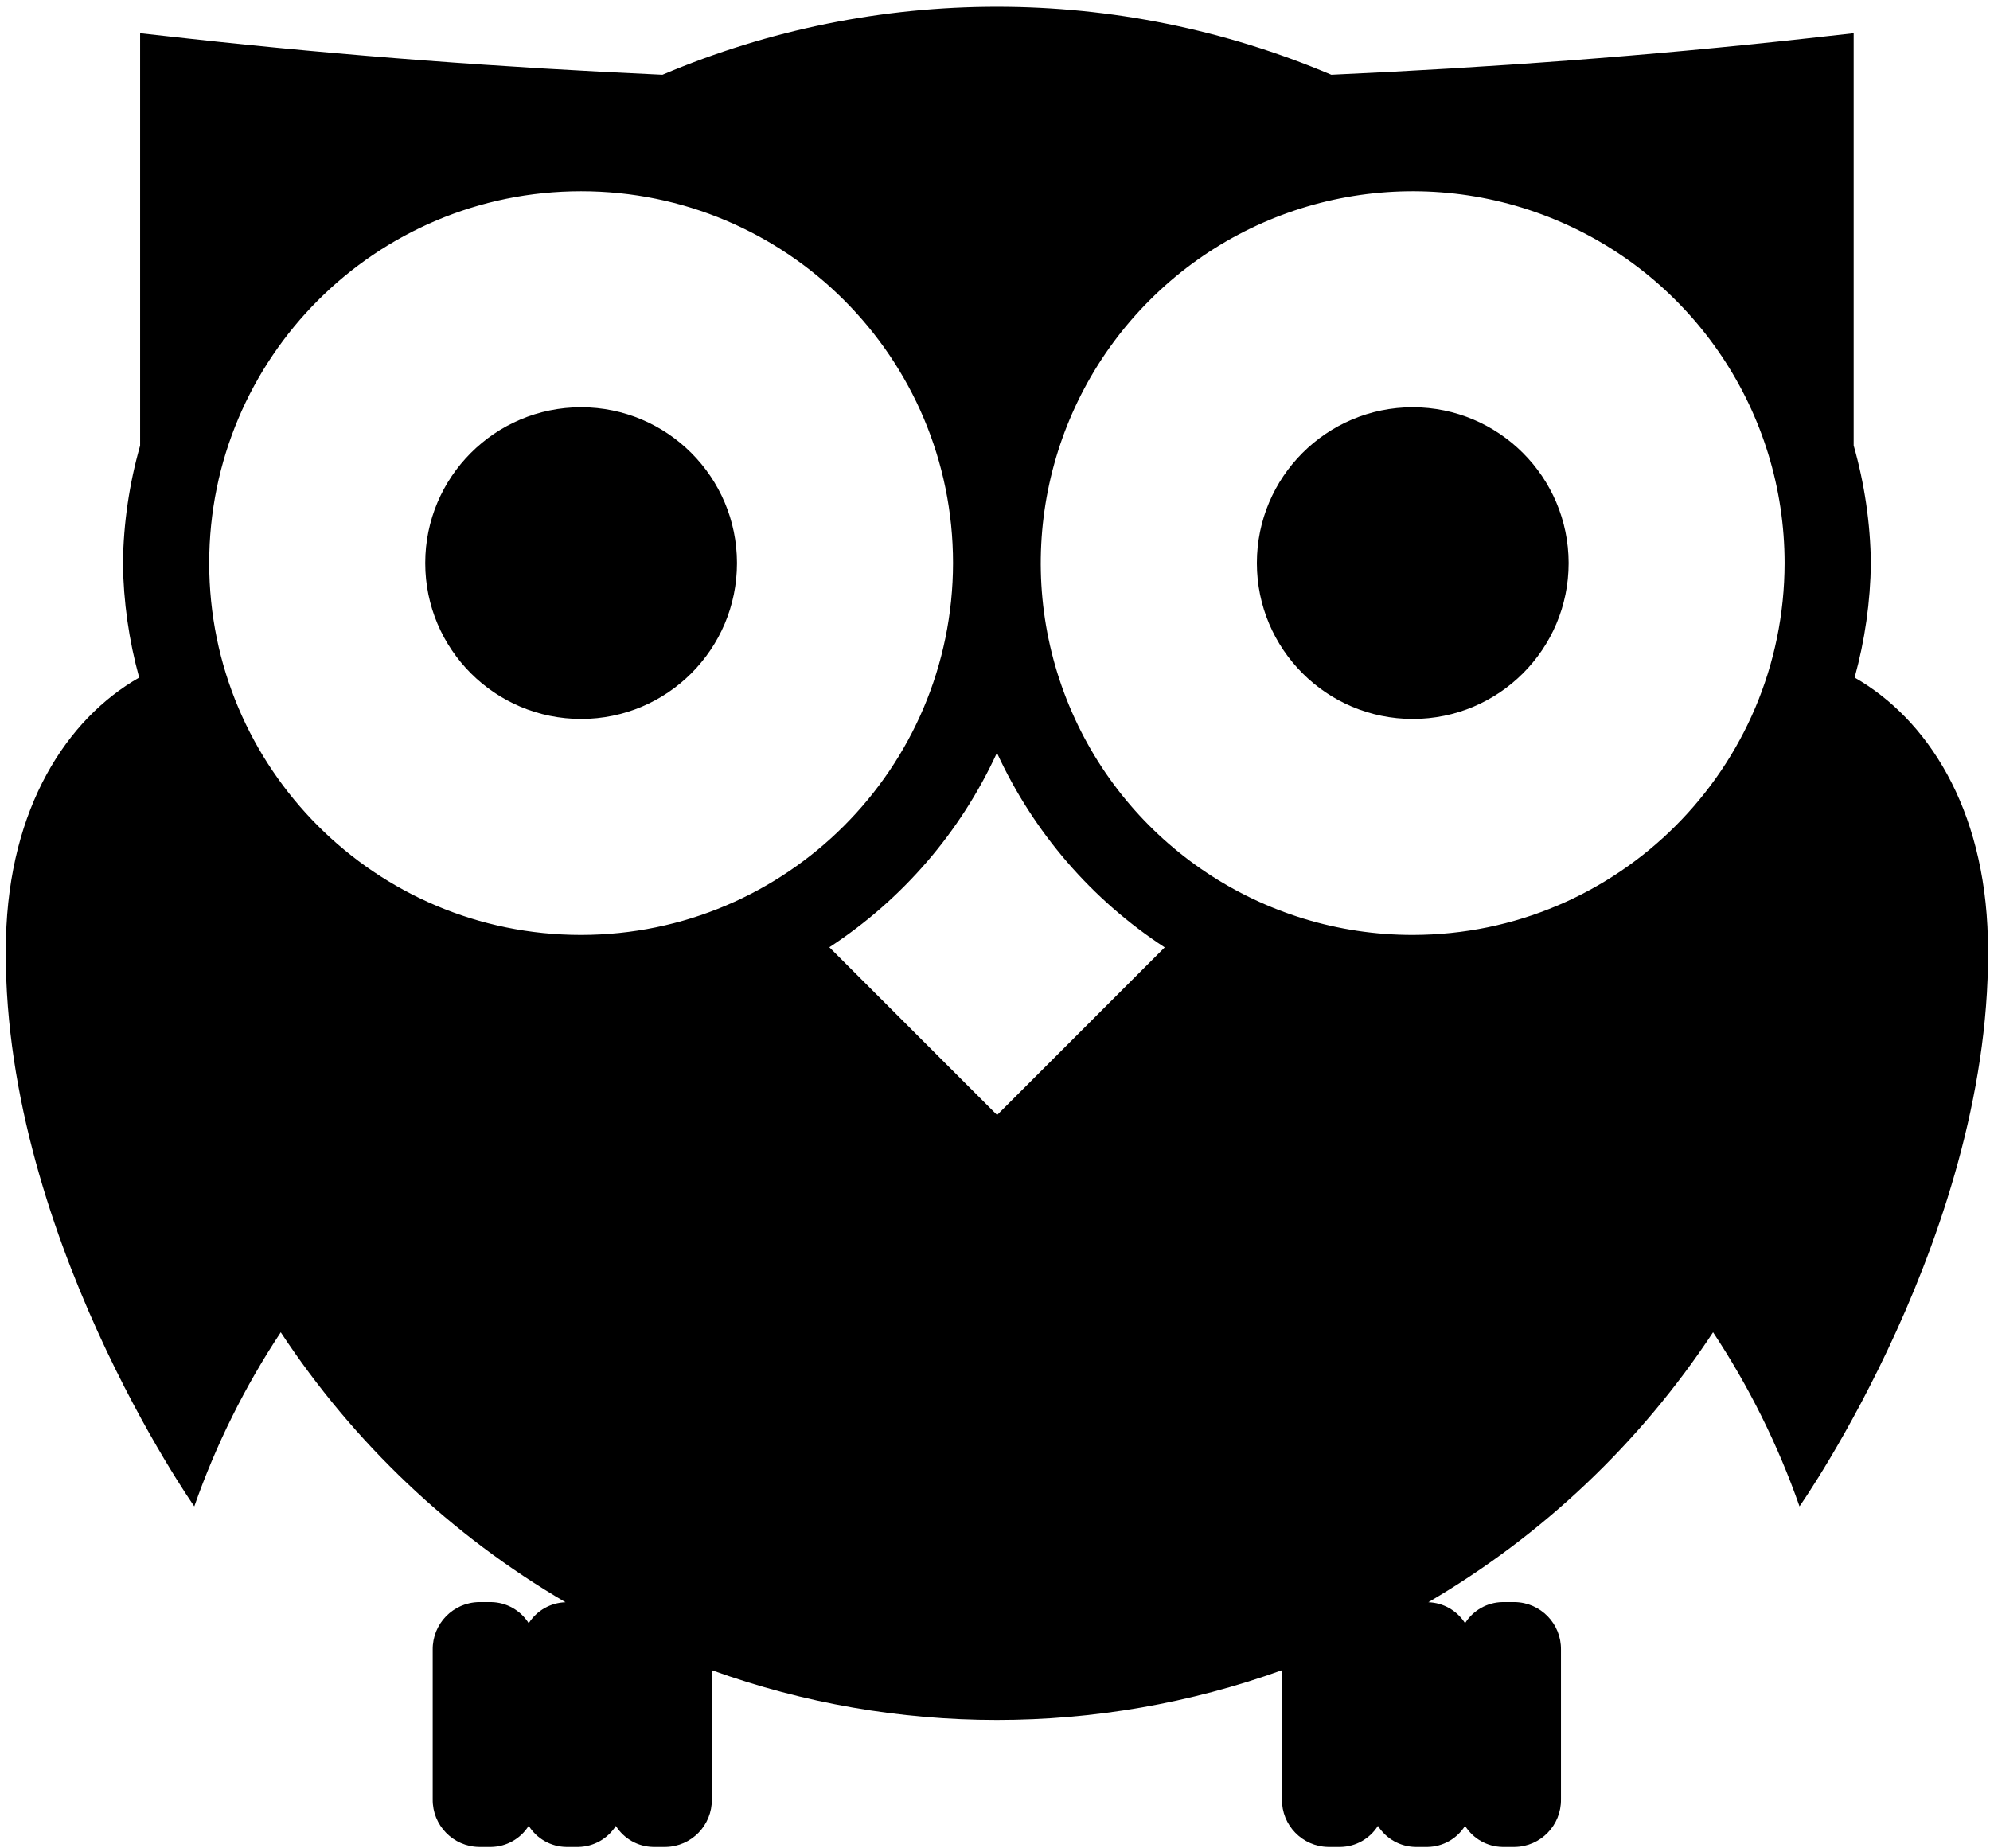
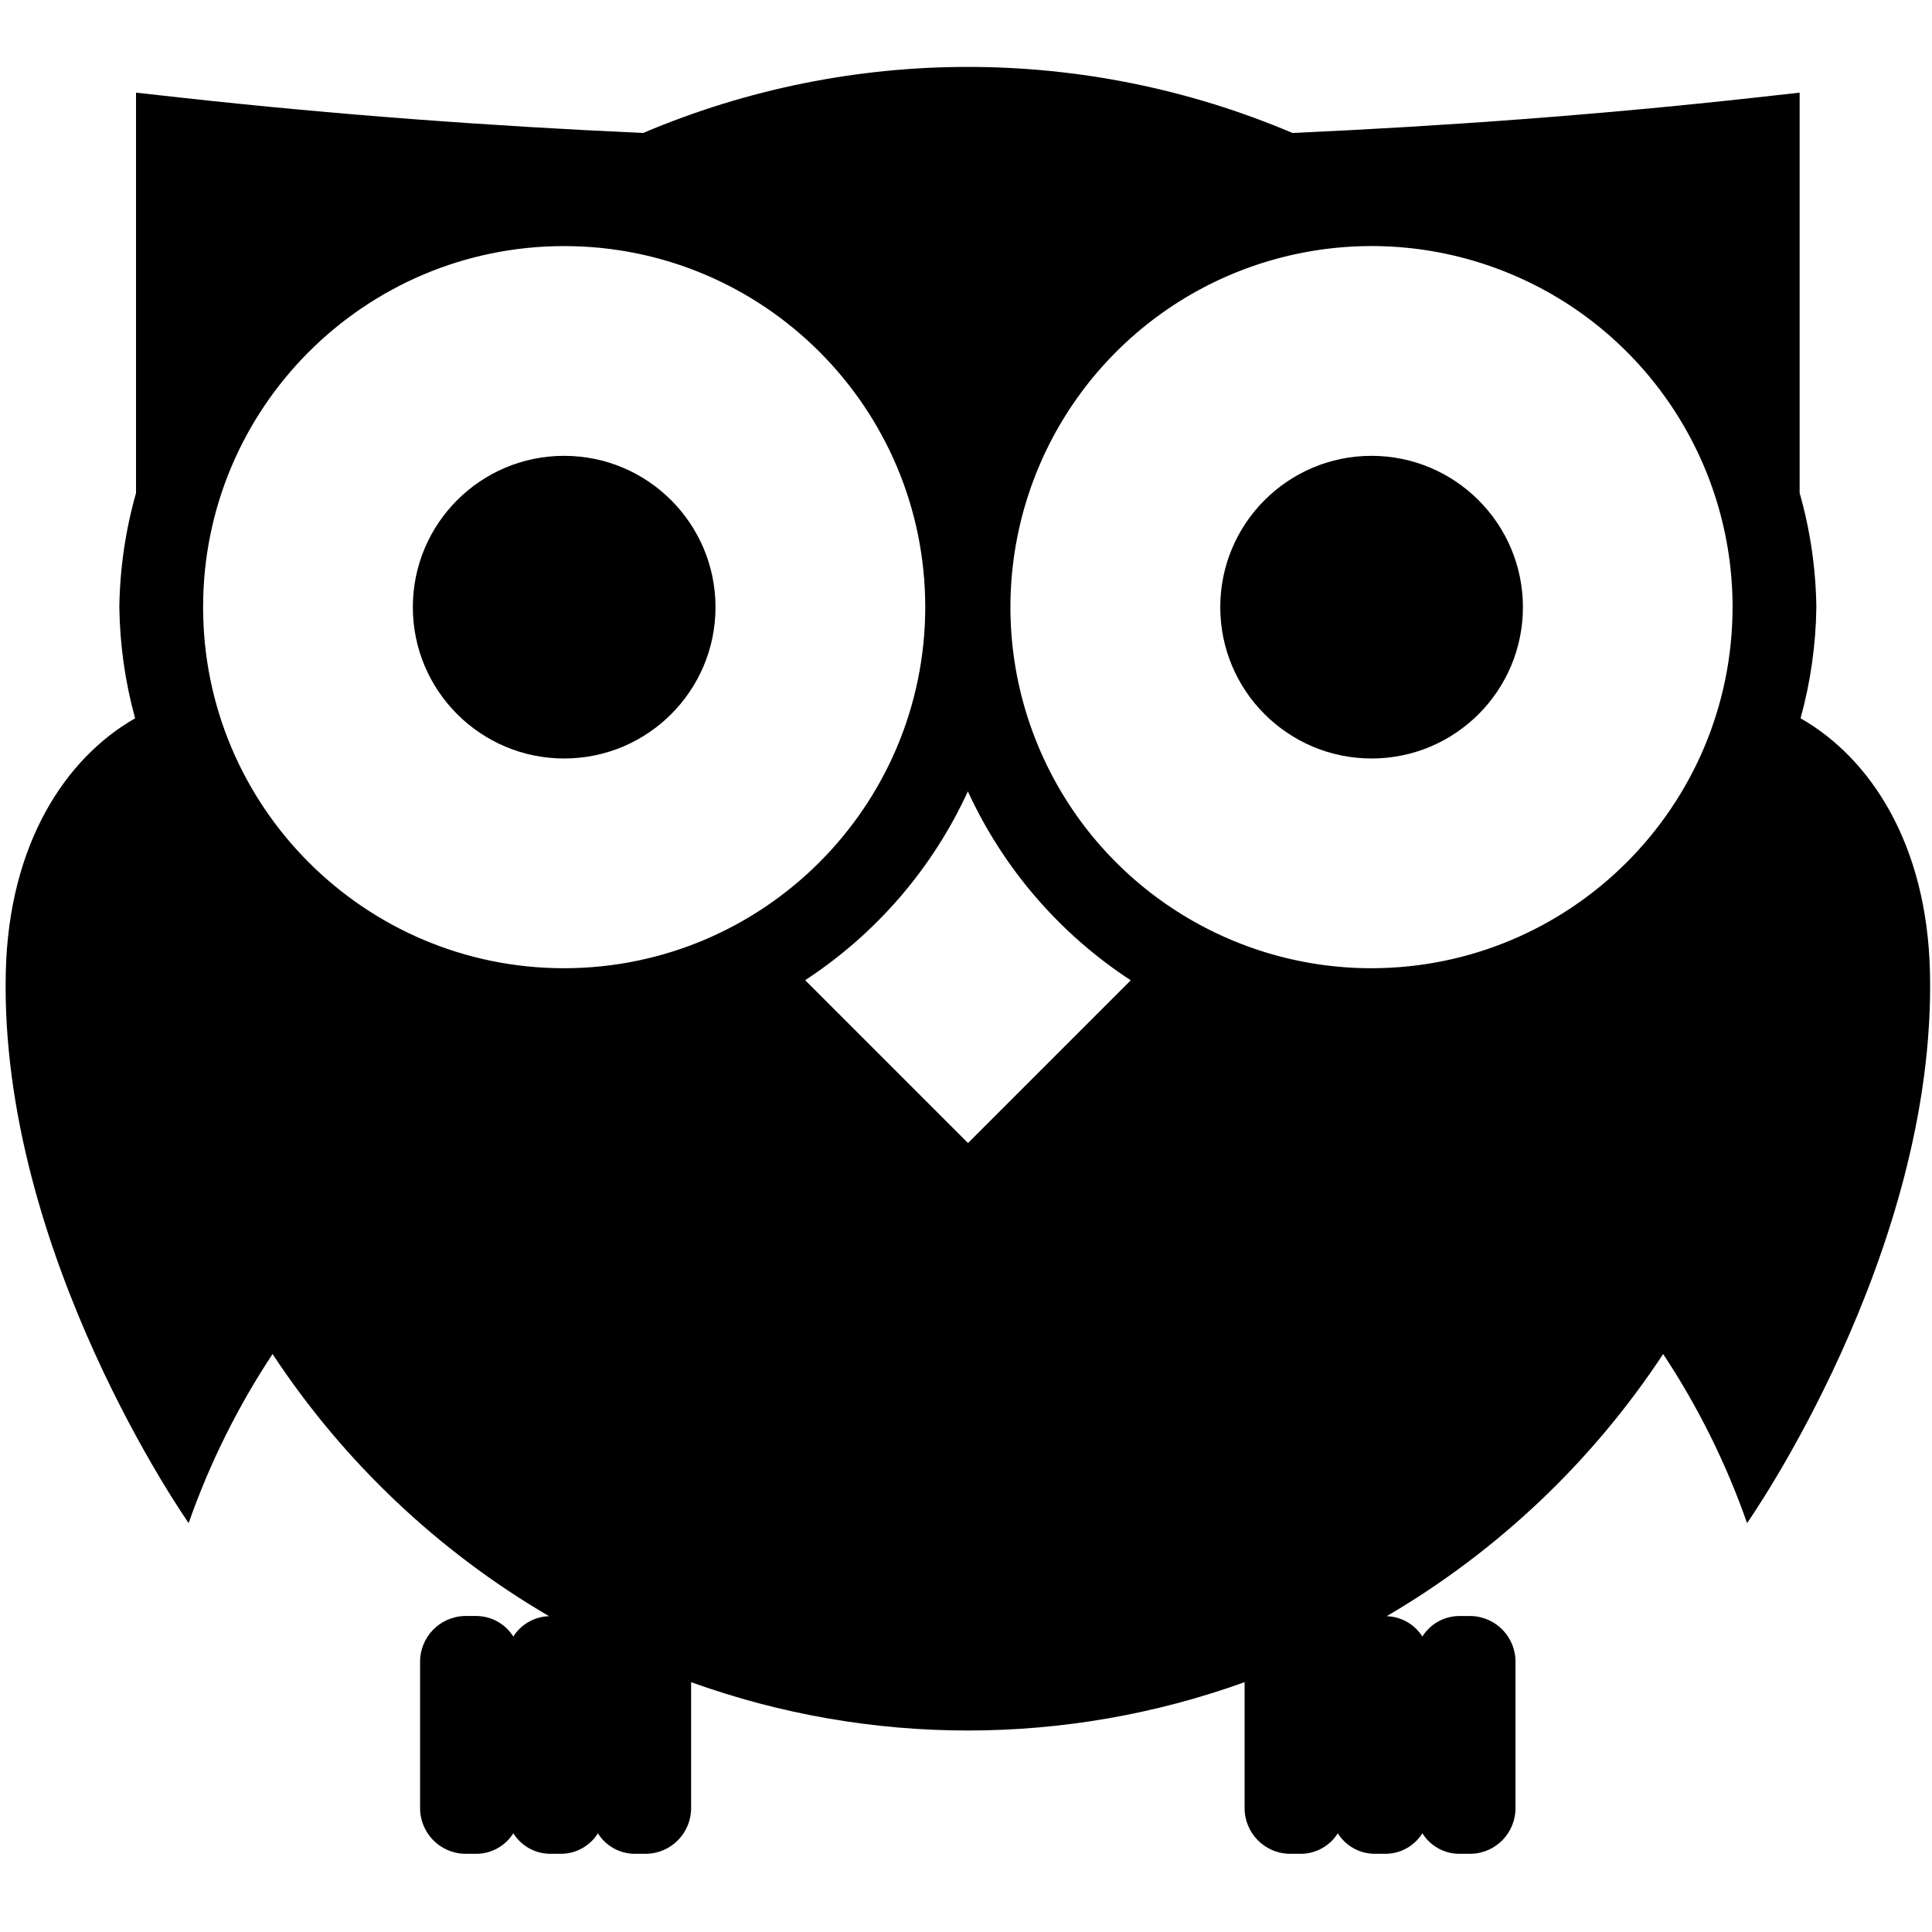
- <svg xmlns="http://www.w3.org/2000/svg" width="112px" height="104px" viewBox="0 0 112 104" version="1.1">
-   <g id="Page-1" stroke="none" stroke-width="1" fill="none" fill-rule="evenodd">
-     <g id="humio" fill="#000000" fill-rule="nonzero">
-       <path d="M79.51,22.924 C74.665,22.926 70.738,26.854 70.739,31.699 C70.741,36.545 74.67,40.471 79.515,40.47 C84.36,40.469 88.287,36.54 88.285,31.695 C88.278,26.852 84.353,22.928 79.51,22.924 L79.51,22.924 Z" id="Path" />
-       <path d="M104.381,38.14 C104.96,36.04 105.268,33.873 105.296,31.695 C105.266,29.455 104.94,27.23 104.327,25.076 L104.327,1.87 L101.631,2.17 C92.76,3.148 83.851,3.804 74.929,4.208 C62.9,-0.898 49.313,-0.898 37.284,4.208 C28.362,3.804 19.453,3.148 10.583,2.17 L7.886,1.87 L7.886,25.082 C7.274,27.234 6.949,29.457 6.919,31.695 C6.947,33.874 7.254,36.04 7.833,38.141 C3.76,40.467 0.514,45.451 0.336,52.829 C-0.057,69.162 10.935,84.795 10.935,84.795 C12.146,81.34 13.781,78.048 15.801,74.995 C19.904,81.224 25.388,86.424 31.827,90.191 C30.983,90.217 30.208,90.66 29.757,91.373 C29.3,90.646 28.507,90.198 27.648,90.182 L26.961,90.182 C25.502,90.204 24.335,91.403 24.353,92.863 L24.353,101.286 C24.335,102.746 25.502,103.946 26.961,103.968 L27.648,103.968 C28.507,103.952 29.3,103.504 29.757,102.776 C30.212,103.504 31.004,103.952 31.862,103.968 L32.556,103.968 C33.412,103.951 34.203,103.506 34.661,102.782 C35.116,103.506 35.906,103.952 36.762,103.968 L37.456,103.968 C38.916,103.946 40.082,102.746 40.064,101.286 L40.064,94.017 C50.433,97.753 61.782,97.753 72.151,94.017 L72.151,101.286 C72.132,102.746 73.299,103.946 74.759,103.968 L75.446,103.968 C76.303,103.952 77.095,103.505 77.552,102.78 C78.01,103.505 78.802,103.952 79.659,103.968 L80.353,103.968 C81.21,103.952 82.001,103.505 82.456,102.778 C82.911,103.505 83.702,103.952 84.559,103.968 L85.253,103.968 C86.712,103.945 87.876,102.745 87.854,101.286 L87.854,92.863 C87.876,91.405 86.712,90.205 85.253,90.182 L84.559,90.182 C83.702,90.198 82.911,90.645 82.456,91.371 C82.005,90.659 81.231,90.217 80.388,90.191 C86.827,86.424 92.311,81.223 96.414,74.994 C98.435,78.047 100.069,81.339 101.279,84.795 C101.279,84.795 112.273,69.162 111.881,52.829 C111.704,45.45 108.454,40.467 104.381,38.14 L104.381,38.14 Z M32.703,52.629 C21.143,52.628 11.773,43.256 11.774,31.696 C11.775,20.137 21.146,10.765 32.705,10.765 C44.265,10.765 53.636,20.135 53.638,31.695 C53.625,43.251 44.259,52.616 32.703,52.629 L32.703,52.629 Z M56.118,62.764 L46.677,53.322 C50.789,50.635 54.059,46.841 56.109,42.377 C58.161,46.845 61.435,50.642 65.552,53.329 L56.118,62.764 Z M79.512,52.629 C71.045,52.631 63.412,47.532 60.171,39.711 C56.929,31.89 58.719,22.886 64.704,16.899 C70.69,10.911 79.693,9.119 87.515,12.358 C95.338,15.596 100.439,23.228 100.44,31.695 C100.427,43.249 91.066,52.613 79.512,52.629 L79.512,52.629 Z" id="Shape" />
-       <path d="M32.703,22.924 C27.858,22.926 23.931,26.854 23.933,31.699 C23.934,36.545 27.863,40.471 32.708,40.47 C37.553,40.469 41.48,36.54 41.478,31.695 C41.474,26.851 37.547,22.926 32.703,22.924 Z" id="Path" />
+ <svg xmlns="http://www.w3.org/2000/svg" width="64px" height="64px" viewBox="0 0 64 64" version="1.1">
+   <g id="Icon" stroke="none" stroke-width="1" fill="none" fill-rule="evenodd">
+     <g id="humio" transform="translate(-0, 2)" fill="#000000" fill-rule="nonzero">
+       <path d="M45.434,13.1 C42.666,13.1 40.422,15.345 40.423,18.114 C40.423,20.883 42.668,23.126 45.437,23.126 C48.206,23.125 50.449,20.88 50.449,18.111 C50.445,15.344 48.202,13.102 45.434,13.1 L45.434,13.1 Z" id="Path" />
+       <path d="M59.646,21.794 C59.977,20.594 60.153,19.356 60.169,18.111 C60.152,16.832 59.966,15.56 59.615,14.329 L59.615,1.069 L58.075,1.24 C53.006,1.799 47.915,2.174 42.816,2.405 C35.943,-0.513 28.179,-0.513 21.305,2.405 C16.207,2.174 11.116,1.799 6.048,1.24 L4.506,1.069 L4.506,14.333 C4.157,15.562 3.971,16.833 3.953,18.111 C3.97,19.356 4.145,20.594 4.476,21.795 C2.149,23.124 0.294,25.972 0.192,30.188 C-0.033,39.521 6.249,48.454 6.249,48.454 C6.941,46.48 7.875,44.599 9.029,42.854 C11.374,46.414 14.507,49.385 18.187,51.538 C17.705,51.553 17.261,51.806 17.004,52.213 C16.743,51.798 16.29,51.542 15.799,51.532 L15.407,51.532 C14.572,51.545 13.906,52.231 13.916,53.065 L13.916,57.878 C13.906,58.712 14.572,59.397 15.407,59.41 L15.799,59.41 C16.29,59.401 16.743,59.145 17.004,58.729 C17.264,59.145 17.716,59.401 18.207,59.41 L18.603,59.41 C19.093,59.401 19.545,59.146 19.806,58.732 C20.067,59.146 20.518,59.401 21.007,59.41 L21.403,59.41 C22.238,59.397 22.904,58.712 22.894,57.878 L22.894,53.724 C28.819,55.859 35.304,55.859 41.229,53.724 L41.229,57.878 C41.219,58.712 41.885,59.397 42.719,59.41 L43.112,59.41 C43.602,59.401 44.054,59.146 44.316,58.731 C44.577,59.146 45.029,59.401 45.519,59.41 L45.916,59.41 C46.406,59.401 46.858,59.145 47.118,58.73 C47.378,59.145 47.83,59.401 48.32,59.41 L48.716,59.41 C49.55,59.397 50.215,58.711 50.202,57.878 L50.202,53.065 C50.215,52.231 49.55,51.546 48.716,51.533 L48.32,51.533 C47.83,51.542 47.378,51.797 47.118,52.212 C46.86,51.805 46.417,51.553 45.936,51.538 C49.615,49.385 52.749,46.413 55.094,42.854 C56.249,44.598 57.182,46.48 57.874,48.454 C57.874,48.454 64.156,39.521 63.932,30.188 C63.831,25.972 61.974,23.124 59.646,21.794 L59.646,21.794 Z M18.687,30.074 C12.082,30.073 6.728,24.718 6.728,18.112 C6.728,11.507 12.083,6.152 18.689,6.152 C25.294,6.152 30.649,11.506 30.65,18.111 C30.643,24.715 25.291,30.066 18.687,30.074 L18.687,30.074 Z M32.067,35.865 L26.672,30.47 C29.022,28.934 30.891,26.766 32.062,24.216 C33.235,26.769 35.106,28.938 37.458,30.474 L32.067,35.865 Z M45.435,30.074 C40.597,30.075 36.235,27.161 34.383,22.692 C32.531,18.223 33.554,13.078 36.974,9.656 C40.394,6.235 45.539,5.211 50.009,7.061 C54.479,8.912 57.393,13.273 57.394,18.111 C57.387,24.714 52.038,30.064 45.435,30.074 L45.435,30.074 Z" id="Shape" />
+       <path d="M18.687,13.1 C15.919,13.1 13.675,15.345 13.676,18.114 C13.676,20.883 15.922,23.126 18.69,23.126 C21.459,23.125 23.703,20.88 23.702,18.111 C23.699,15.343 21.455,13.1 18.687,13.1 Z" id="Path" />
    </g>
  </g>
</svg>
